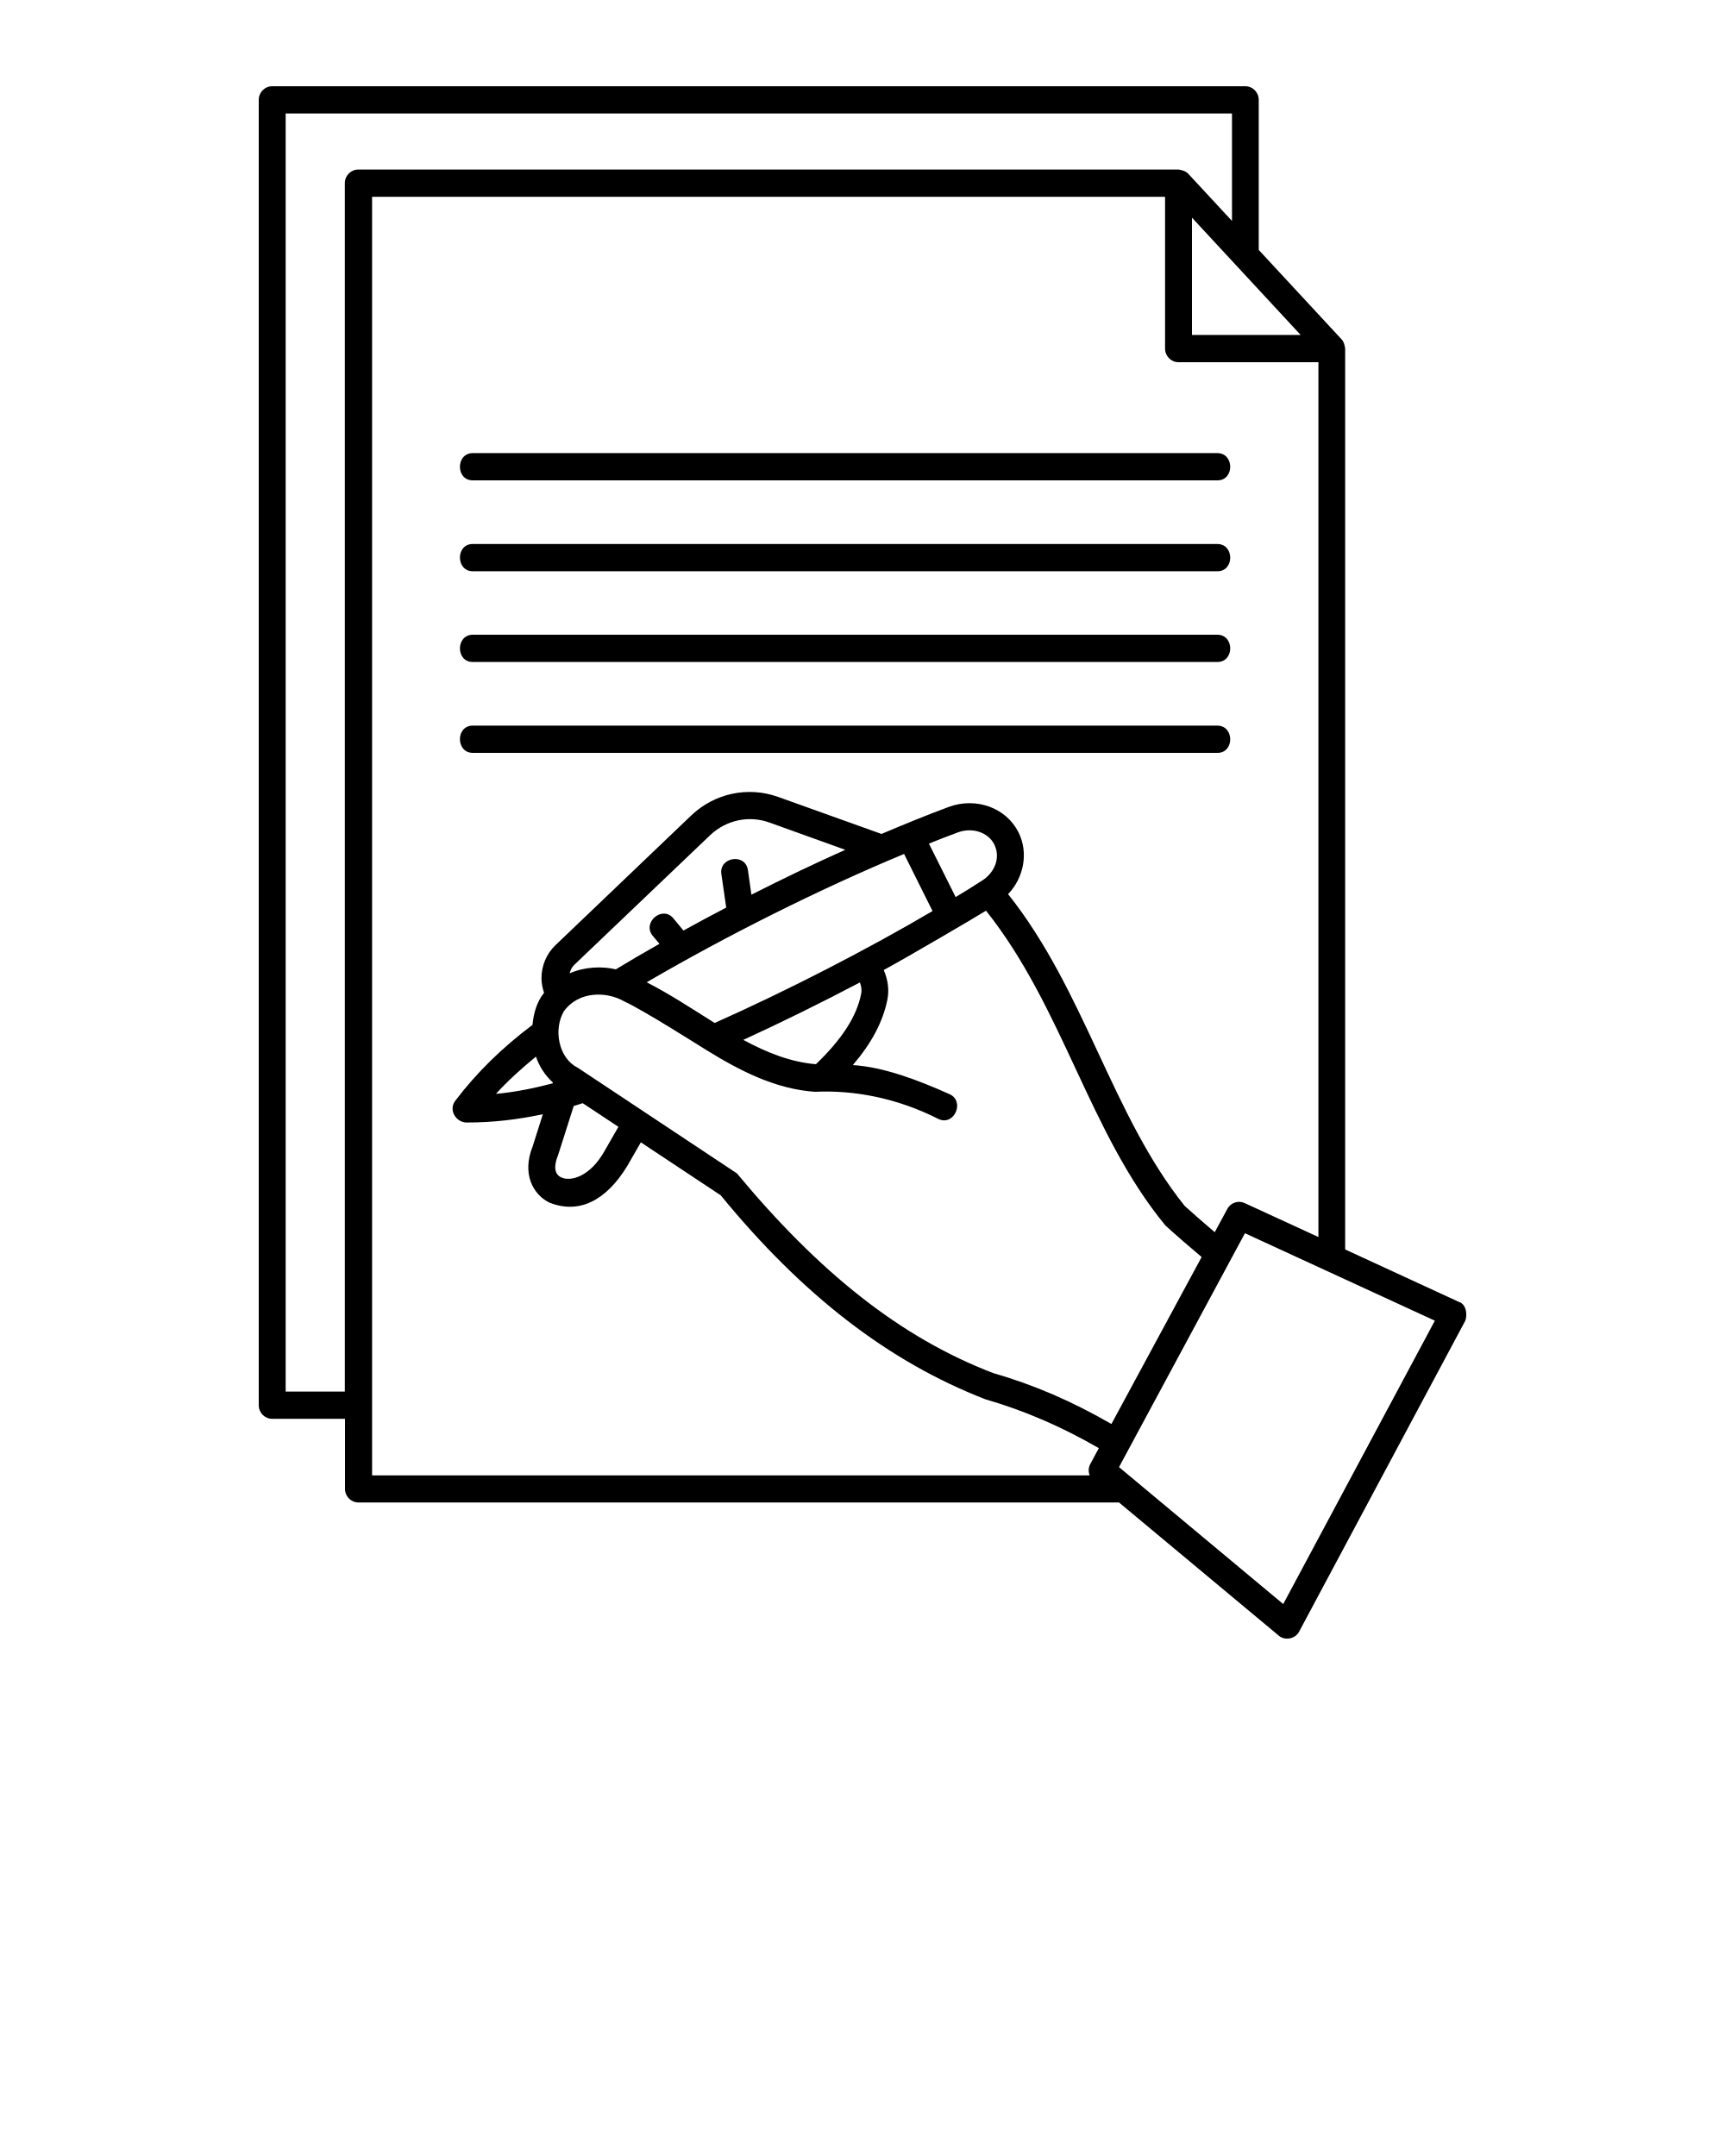
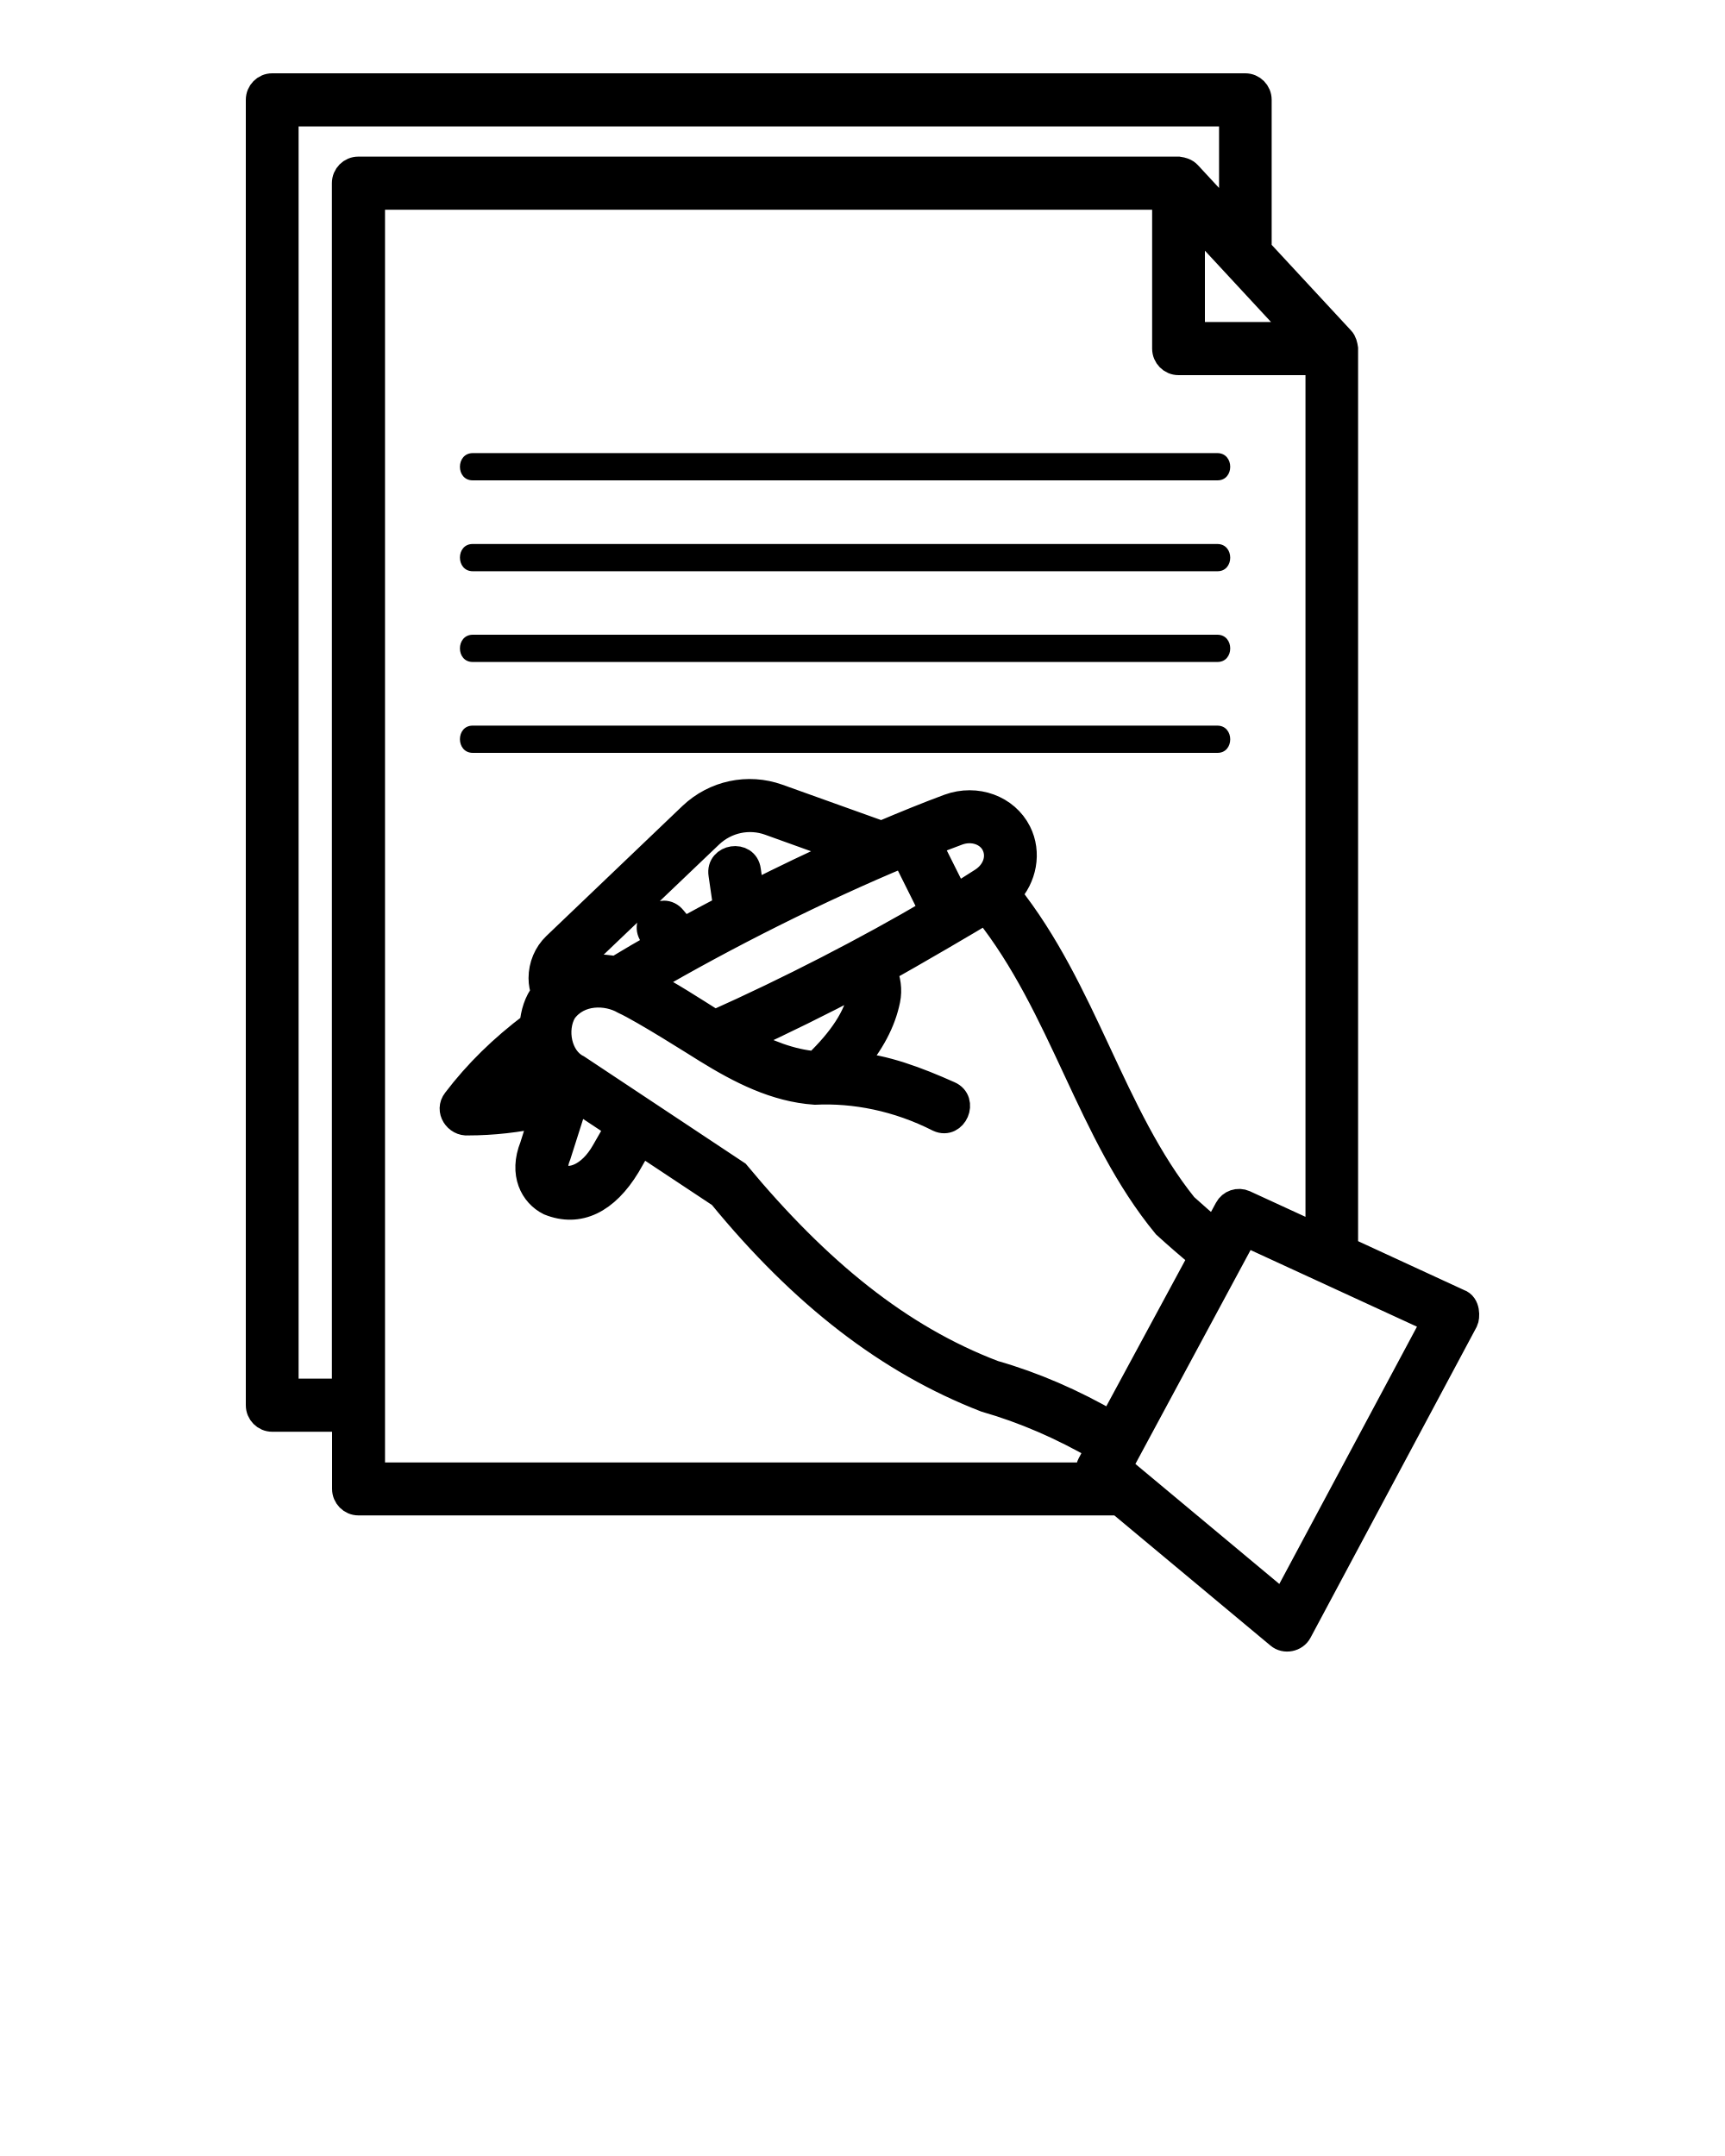
<svg xmlns="http://www.w3.org/2000/svg" version="1.1" x="0px" y="0px" viewBox="0 0 100 125" style="enable-background:new 0 0 100 100;" xml:space="preserve">
  <g>
-     <path d="M84.57,75.48l-6.59-3.04V20.21c-0.03-0.19-0.07-0.4-0.21-0.54l-4.8-5.18v-8.7c0-0.44-0.35-0.79-0.78-0.79H15.78   C15.35,5,15,5.35,15,5.79v75.68c0,0.44,0.35,0.79,0.78,0.79H20v4.06c0,0.44,0.35,0.79,0.78,0.79h44.09l9.26,7.72   c0.36,0.31,0.96,0.19,1.18-0.23l9.63-18.02C85.04,76.38,85.08,75.64,84.57,75.48z M69.1,12.62l6.3,6.8h-6.3V12.62z M16.56,80.68   V6.58h54.86v6.23l-2.53-2.73c-0.15-0.16-0.36-0.22-0.57-0.25H20.77c-0.43,0-0.78,0.35-0.78,0.79v70.06H16.56z M21.55,11.41h45.99   v8.8c0,0.44,0.35,0.79,0.78,0.79h8.11v50.72l-4.28-1.97c-0.37-0.17-0.81-0.02-1,0.34l-0.73,1.35c-0.6-0.51-1.19-1.02-1.74-1.52   c-4.22-5.26-5.79-12.49-10.24-18.08c0.91-0.95,1.2-2.4,0.6-3.59c-0.71-1.41-2.44-2.05-4.03-1.47c-1.22,0.45-2.54,0.99-3.91,1.57   l-6-2.15c-1.74-0.62-3.67-0.21-5.02,1.07l-7.89,7.54c-0.51,0.49-0.8,1.18-0.8,1.9c0,0.3,0.06,0.58,0.15,0.85   c-0.42,0.52-0.61,1.19-0.67,1.86c-1.77,1.33-3.24,2.77-4.47,4.39c-0.44,0.56,0.07,1.33,0.74,1.27c1.43,0,2.88-0.17,4.33-0.48   l-0.59,1.86c-0.64,1.6,0.02,2.79,0.96,3.26c1.71,0.69,3.29-0.09,4.53-2.13l0.78-1.36l4.63,3.07c4.74,5.79,9.73,9.65,15.35,11.83   c2.26,0.65,4.42,1.59,6.57,2.83l-0.5,0.93c-0.11,0.21-0.11,0.44-0.03,0.65h-41.6V11.41z M64.43,82.56   c-2.25-1.3-4.51-2.28-6.82-2.94c-5.46-2.08-10.18-5.92-14.89-11.59l-9.25-6.14c-1.07-0.53-1.41-2.19-0.78-3.26   c0.86-1.19,2.49-1.15,3.48-0.58c1.14,0.52,4.34,2.56,4.78,2.83c0,0,0,0,0,0c1.96,1.21,4,2.26,6.29,2.42   c2.29-0.11,4.79,0.37,7.17,1.58c0.92,0.42,1.55-1.05,0.62-1.45c-1.84-0.82-3.78-1.56-5.59-1.68c1.08-1.26,1.74-2.5,2-3.78   c0.12-0.59,0.03-1.18-0.21-1.73c1.47-0.8,5.39-3.1,5.93-3.44c4.49,5.64,5.97,12.87,10.4,18.25c0.69,0.63,1.39,1.23,2.1,1.83   L64.43,82.56z M31.07,61.26c0.2,0.59,0.54,1.1,0.98,1.5l-0.01,0.05c-1.1,0.29-2.2,0.51-3.29,0.61   C29.44,62.66,30.23,61.95,31.07,61.26z M56.94,51.05c-0.49,0.32-1.01,0.64-1.54,0.96l-1.55-3.1c0.57-0.23,1.14-0.45,1.68-0.65   c0.85-0.31,1.76,0,2.11,0.7C58.02,49.73,57.66,50.59,56.94,51.05z M52.41,49.51l1.65,3.31c-3.77,2.22-8.33,4.57-12.63,6.49   c-1.29-0.81-2.61-1.68-3.94-2.36C42.12,54.25,47.48,51.56,52.41,49.51z M49.92,57.63c-0.26,1.31-1.12,2.63-2.62,4.07   c-1.47-0.12-2.86-0.68-4.21-1.41c2.25-1.03,4.55-2.17,6.76-3.33C49.93,57.18,49.97,57.4,49.92,57.63z M43.56,51.87l-0.2-1.41   c-0.13-1.02-1.7-0.78-1.54,0.23l0.28,1.93c-0.84,0.44-1.67,0.88-2.48,1.33l-0.58-0.7c-0.64-0.79-1.85,0.25-1.19,1.02l0.38,0.45   c-0.87,0.49-1.72,0.99-2.53,1.48c-0.81-0.19-1.8-0.15-2.68,0.23c0.05-0.18,0.13-0.35,0.26-0.48l7.89-7.53   c0.93-0.88,2.25-1.16,3.44-0.73L49,49.27C47.21,50.07,45.38,50.95,43.56,51.87z M32.35,66.98l0.91-2.86   c0.17-0.05,0.35-0.1,0.52-0.16l2.07,1.37l-0.82,1.43c-0.84,1.48-1.97,1.76-2.5,1.5C32,68.01,32.21,67.32,32.35,66.98z M74.39,93   l-9.52-7.94l7.3-13.56l11.01,5.07L74.39,93z" />
+     <path stroke="#000" stroke-width="1.5" d="M84.57,75.48l-6.59-3.04V20.21c-0.03-0.19-0.07-0.4-0.21-0.54l-4.8-5.18v-8.7c0-0.44-0.35-0.79-0.78-0.79H15.78   C15.35,5,15,5.35,15,5.79v75.68c0,0.44,0.35,0.79,0.78,0.79H20v4.06c0,0.44,0.35,0.79,0.78,0.79h44.09l9.26,7.72   c0.36,0.31,0.96,0.19,1.18-0.23l9.63-18.02C85.04,76.38,85.08,75.64,84.57,75.48z M69.1,12.62l6.3,6.8h-6.3V12.62z M16.56,80.68   V6.58h54.86v6.23l-2.53-2.73c-0.15-0.16-0.36-0.22-0.57-0.25H20.77c-0.43,0-0.78,0.35-0.78,0.79v70.06H16.56z M21.55,11.41h45.99   v8.8c0,0.44,0.35,0.79,0.78,0.79h8.11v50.72l-4.28-1.97c-0.37-0.17-0.81-0.02-1,0.34l-0.73,1.35c-0.6-0.51-1.19-1.02-1.74-1.52   c-4.22-5.26-5.79-12.49-10.24-18.08c0.91-0.95,1.2-2.4,0.6-3.59c-0.71-1.41-2.44-2.05-4.03-1.47c-1.22,0.45-2.54,0.99-3.91,1.57   l-6-2.15c-1.74-0.62-3.67-0.21-5.02,1.07l-7.89,7.54c-0.51,0.49-0.8,1.18-0.8,1.9c0,0.3,0.06,0.58,0.15,0.85   c-0.42,0.52-0.61,1.19-0.67,1.86c-1.77,1.33-3.24,2.77-4.47,4.39c-0.44,0.56,0.07,1.33,0.74,1.27c1.43,0,2.88-0.17,4.33-0.48   l-0.59,1.86c-0.64,1.6,0.02,2.79,0.96,3.26c1.71,0.69,3.29-0.09,4.53-2.13l0.78-1.36l4.63,3.07c4.74,5.79,9.73,9.65,15.35,11.83   c2.26,0.65,4.42,1.59,6.57,2.83l-0.5,0.93c-0.11,0.21-0.11,0.44-0.03,0.65h-41.6V11.41z M64.43,82.56   c-2.25-1.3-4.51-2.28-6.82-2.94c-5.46-2.08-10.18-5.92-14.89-11.59l-9.25-6.14c-1.07-0.53-1.41-2.19-0.78-3.26   c0.86-1.19,2.49-1.15,3.48-0.58c1.14,0.52,4.34,2.56,4.78,2.83c0,0,0,0,0,0c1.96,1.21,4,2.26,6.29,2.42   c2.29-0.11,4.79,0.37,7.17,1.58c0.92,0.42,1.55-1.05,0.62-1.45c-1.84-0.82-3.78-1.56-5.59-1.68c1.08-1.26,1.74-2.5,2-3.78   c0.12-0.59,0.03-1.18-0.21-1.73c1.47-0.8,5.39-3.1,5.93-3.44c4.49,5.64,5.97,12.87,10.4,18.25c0.69,0.63,1.39,1.23,2.1,1.83   L64.43,82.56z M31.07,61.26c0.2,0.59,0.54,1.1,0.98,1.5l-0.01,0.05c-1.1,0.29-2.2,0.51-3.29,0.61   C29.44,62.66,30.23,61.95,31.07,61.26z M56.94,51.05c-0.49,0.32-1.01,0.64-1.54,0.96l-1.55-3.1c0.57-0.23,1.14-0.45,1.68-0.65   c0.85-0.31,1.76,0,2.11,0.7C58.02,49.73,57.66,50.59,56.94,51.05z M52.41,49.51l1.65,3.31c-3.77,2.22-8.33,4.57-12.63,6.49   c-1.29-0.81-2.61-1.68-3.94-2.36C42.12,54.25,47.48,51.56,52.41,49.51z M49.92,57.63c-0.26,1.31-1.12,2.63-2.62,4.07   c-1.47-0.12-2.86-0.68-4.21-1.41c2.25-1.03,4.55-2.17,6.76-3.33C49.93,57.18,49.97,57.4,49.92,57.63z M43.56,51.87l-0.2-1.41   c-0.13-1.02-1.7-0.78-1.54,0.23l0.28,1.93c-0.84,0.44-1.67,0.88-2.48,1.33l-0.58-0.7c-0.64-0.79-1.85,0.25-1.19,1.02l0.38,0.45   c-0.87,0.49-1.72,0.99-2.53,1.48c-0.81-0.19-1.8-0.15-2.68,0.23c0.05-0.18,0.13-0.35,0.26-0.48l7.89-7.53   c0.93-0.88,2.25-1.16,3.44-0.73L49,49.27C47.21,50.07,45.38,50.95,43.56,51.87z M32.35,66.98l0.91-2.86   c0.17-0.05,0.35-0.1,0.52-0.16l2.07,1.37l-0.82,1.43c-0.84,1.48-1.97,1.76-2.5,1.5C32,68.01,32.21,67.32,32.35,66.98z M74.39,93   l-9.52-7.94l7.3-13.56l11.01,5.07L74.39,93z" />
    <path d="M27.42,27.85h43.14c1.01,0.02,1.01-1.59,0-1.58H27.42C26.41,26.26,26.41,27.87,27.42,27.85z" />
    <path d="M27.42,33.12h43.14c1.01,0.02,1.01-1.59,0-1.58H27.42C26.41,31.52,26.41,33.13,27.42,33.12z" />
    <path d="M27.42,38.38h43.14c1.01,0.02,1.01-1.59,0-1.58H27.42C26.41,36.79,26.41,38.4,27.42,38.38z" />
    <path d="M27.42,43.65h43.14c1.01,0.02,1.01-1.59,0-1.58H27.42C26.41,42.05,26.41,43.66,27.42,43.65z" />
  </g>
</svg>
